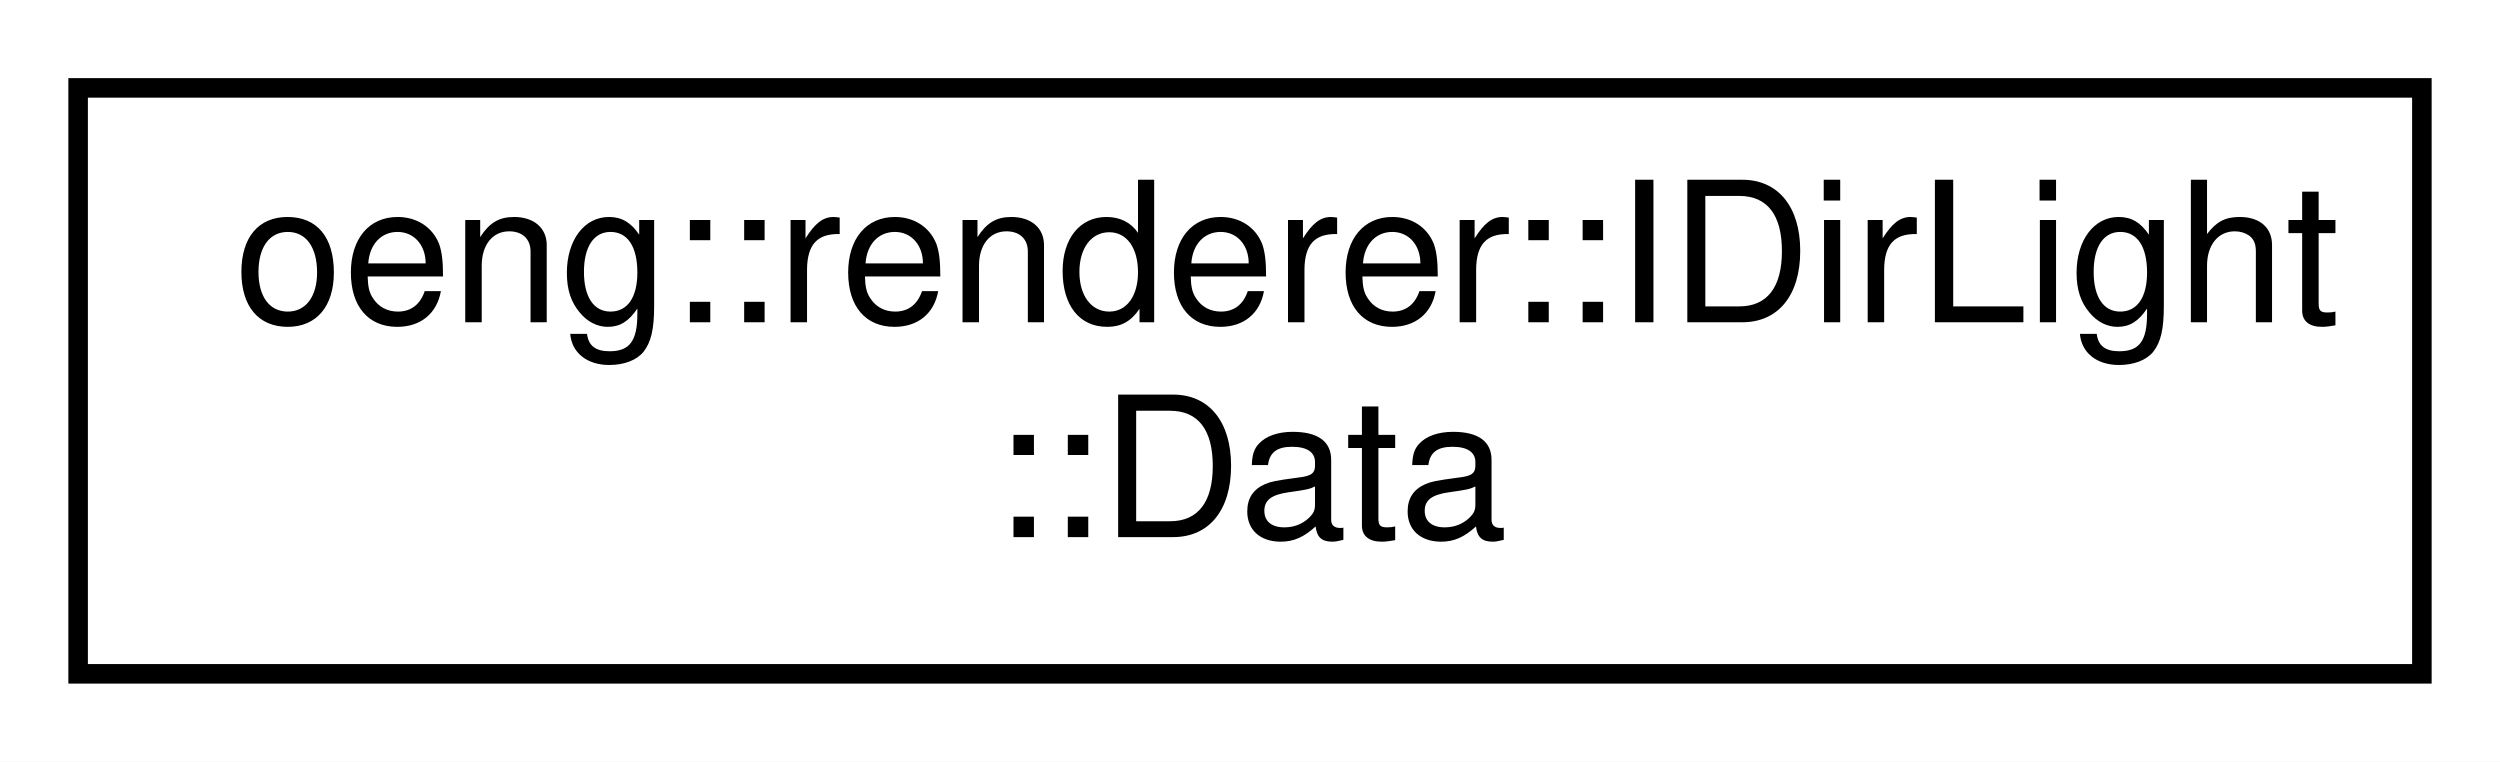
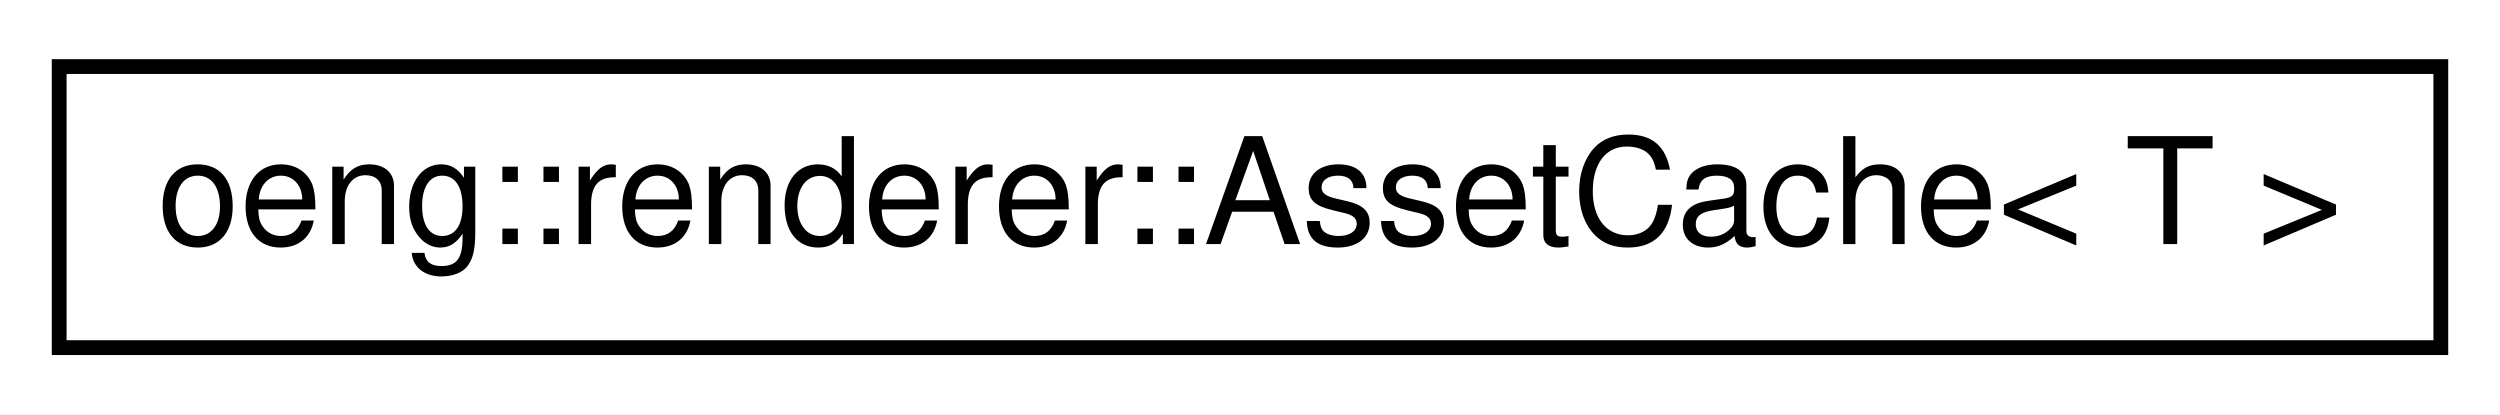
- <svg xmlns="http://www.w3.org/2000/svg" xmlns:xlink="http://www.w3.org/1999/xlink" width="128pt" height="39pt" viewBox="0.00 0.00 128.00 39.00">
-   <g id="graph0" class="graph" transform="scale(1 1) rotate(0) translate(4 35)">
-     <polygon fill="white" stroke="none" points="-4,4 -4,-35 124,-35 124,4 -4,4" />
+ <svg xmlns="http://www.w3.org/2000/svg" xmlns:xlink="http://www.w3.org/1999/xlink" width="169pt" height="28pt" viewBox="0.00 0.00 169.00 28.00">
+   <g id="graph0" class="graph" transform="scale(1 1) rotate(0) translate(4 24)">
+     <polygon fill="white" stroke="none" points="-4,4 -4,-24 165,-24 165,4 -4,4" />
    <g id="node1" class="node">
      <g id="a_node1">
-         <a xlink:href="structoeng_1_1renderer_1_1_i_dir_light_1_1_data.html" target="_top" xlink:title=" ">
-           <polygon fill="white" stroke="black" points="0,-0.5 0,-30.5 120,-30.5 120,-0.5 0,-0.5" />
-           <text text-anchor="start" x="8" y="-18.5" font-family="Helvetica,sans-Serif" font-size="10.00">oeng::renderer::IDirLight</text>
-           <text text-anchor="middle" x="60" y="-7.5" font-family="Helvetica,sans-Serif" font-size="10.00">::Data</text>
+         <a xlink:href="structoeng_1_1renderer_1_1_asset_cache.html" target="_top" xlink:title=" ">
+           <polygon fill="white" stroke="black" points="0,-0.5 0,-19.5 161,-19.5 161,-0.5 0,-0.5" />
+           <text text-anchor="middle" x="80.5" y="-7.5" font-family="Helvetica,sans-Serif" font-size="10.00">oeng::renderer::AssetCache&lt; T &gt;</text>
        </a>
      </g>
    </g>
  </g>
</svg>
